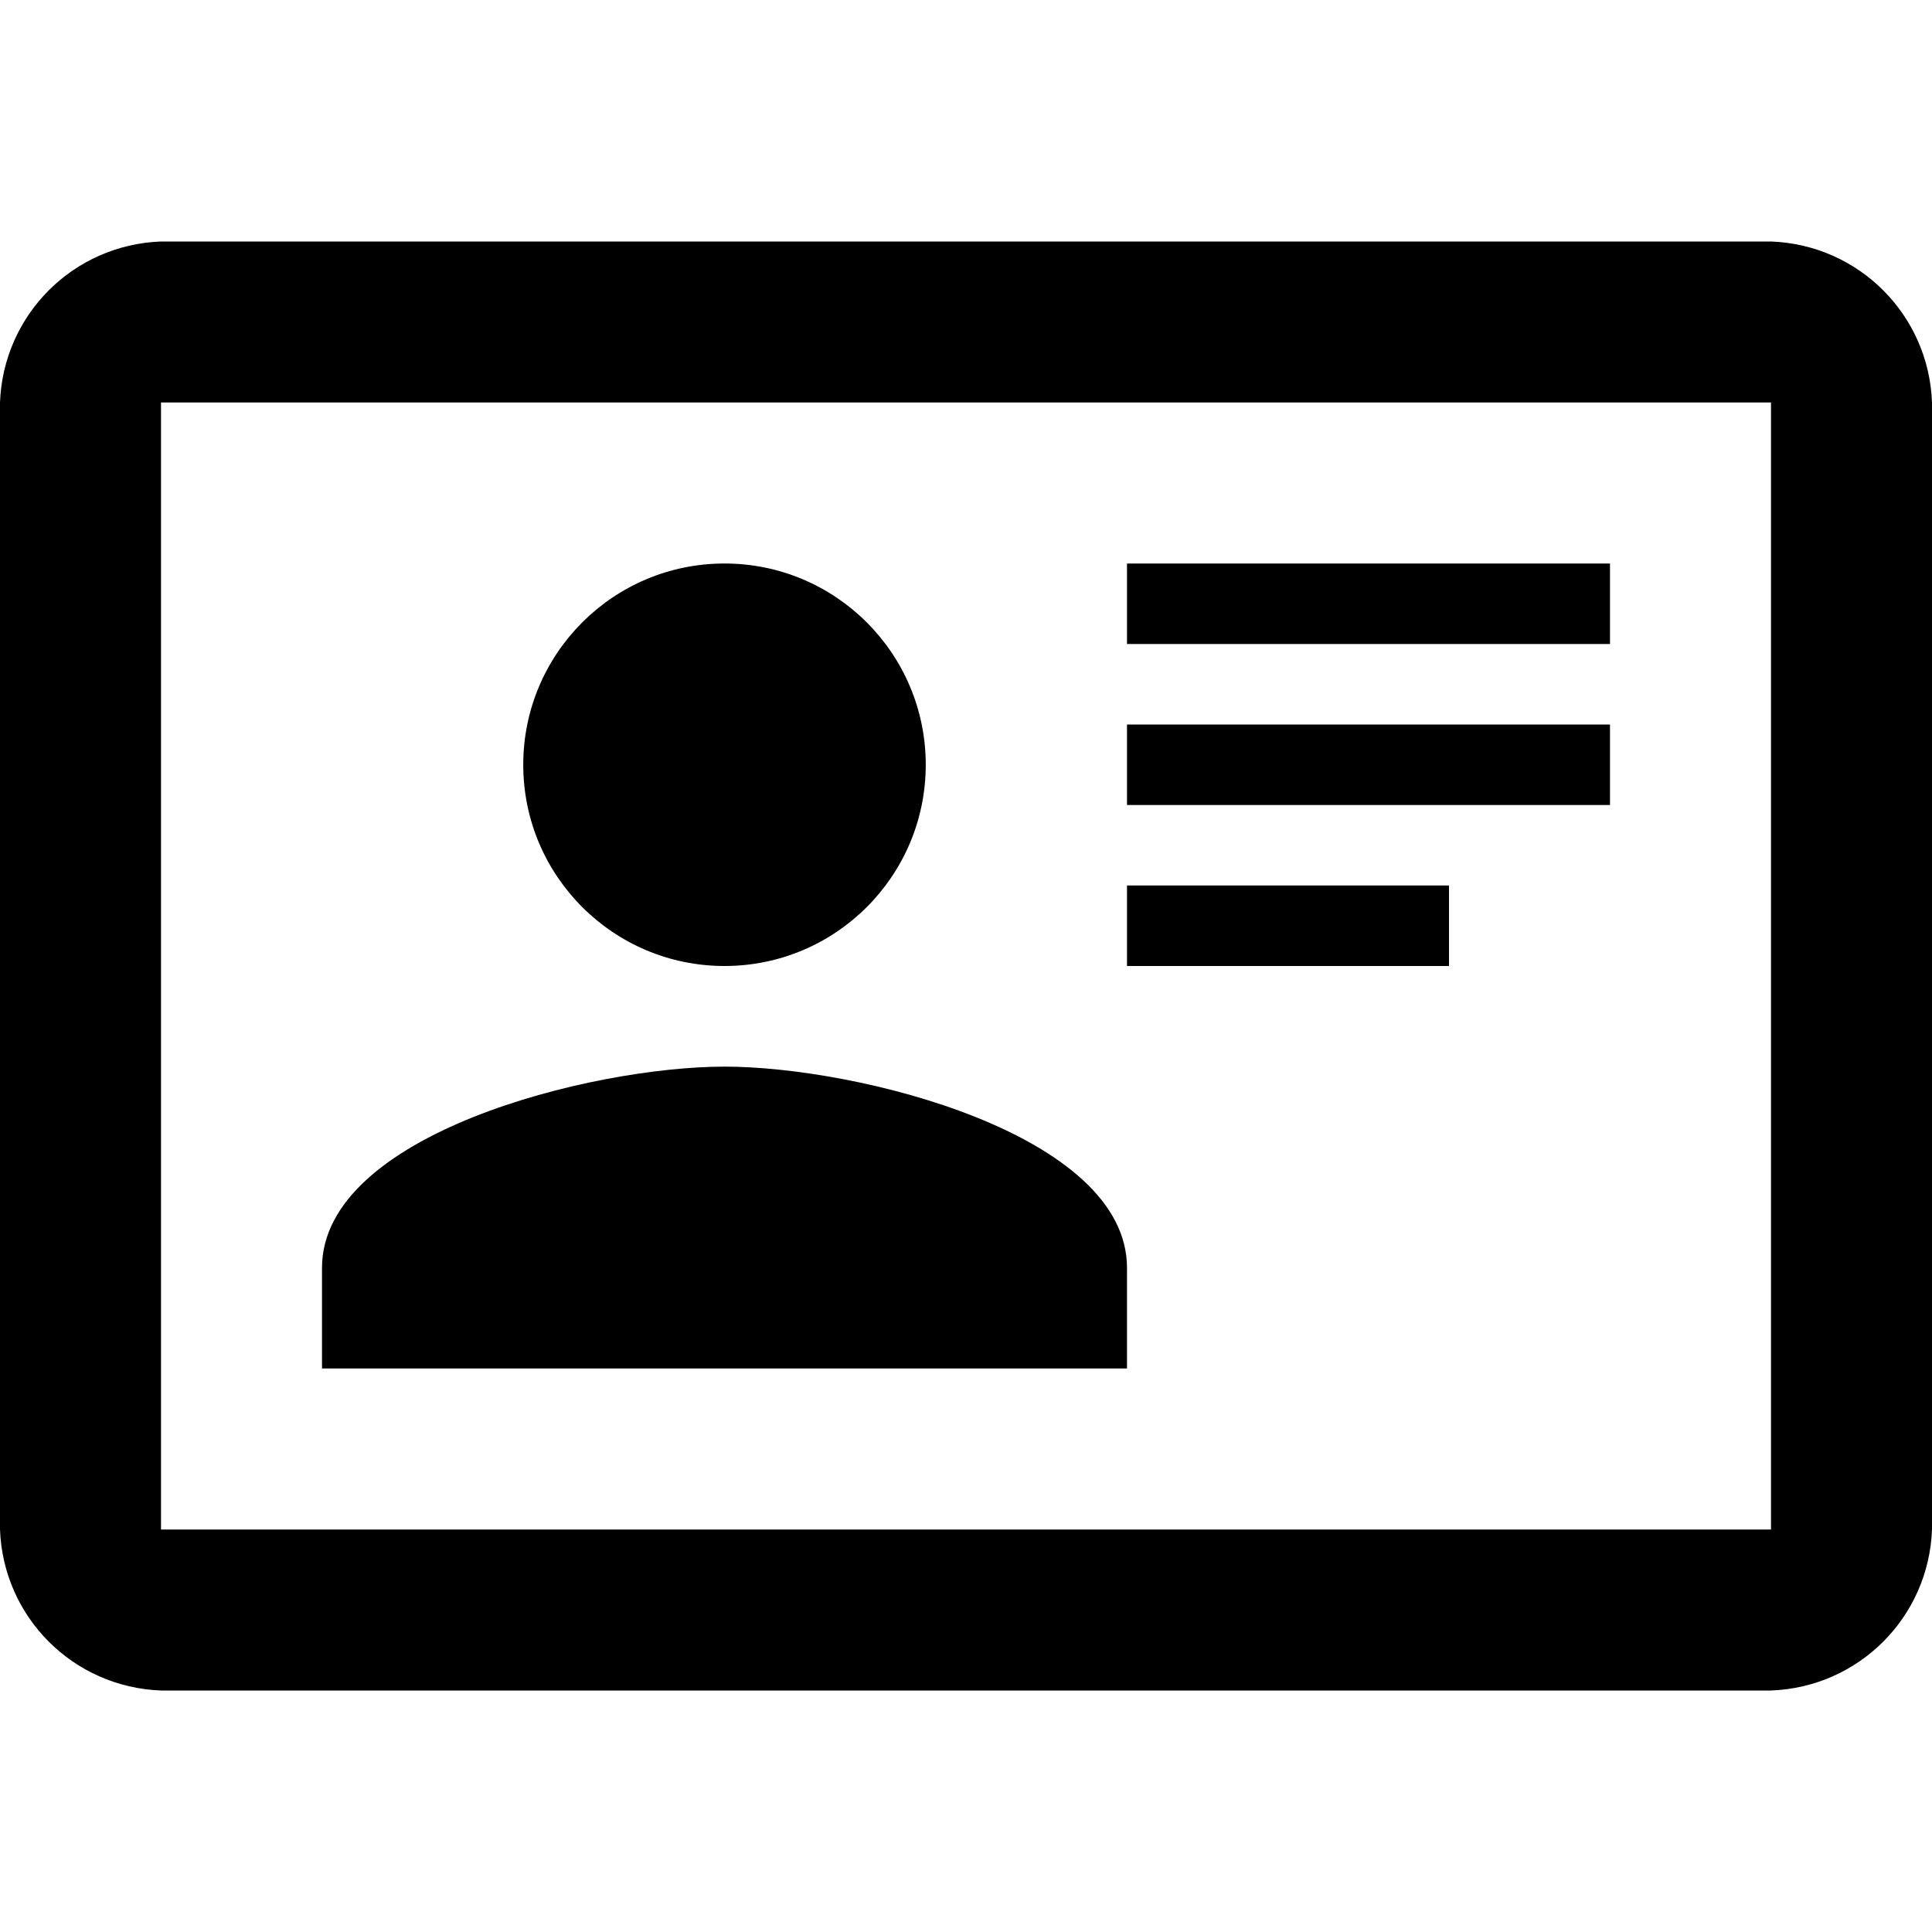
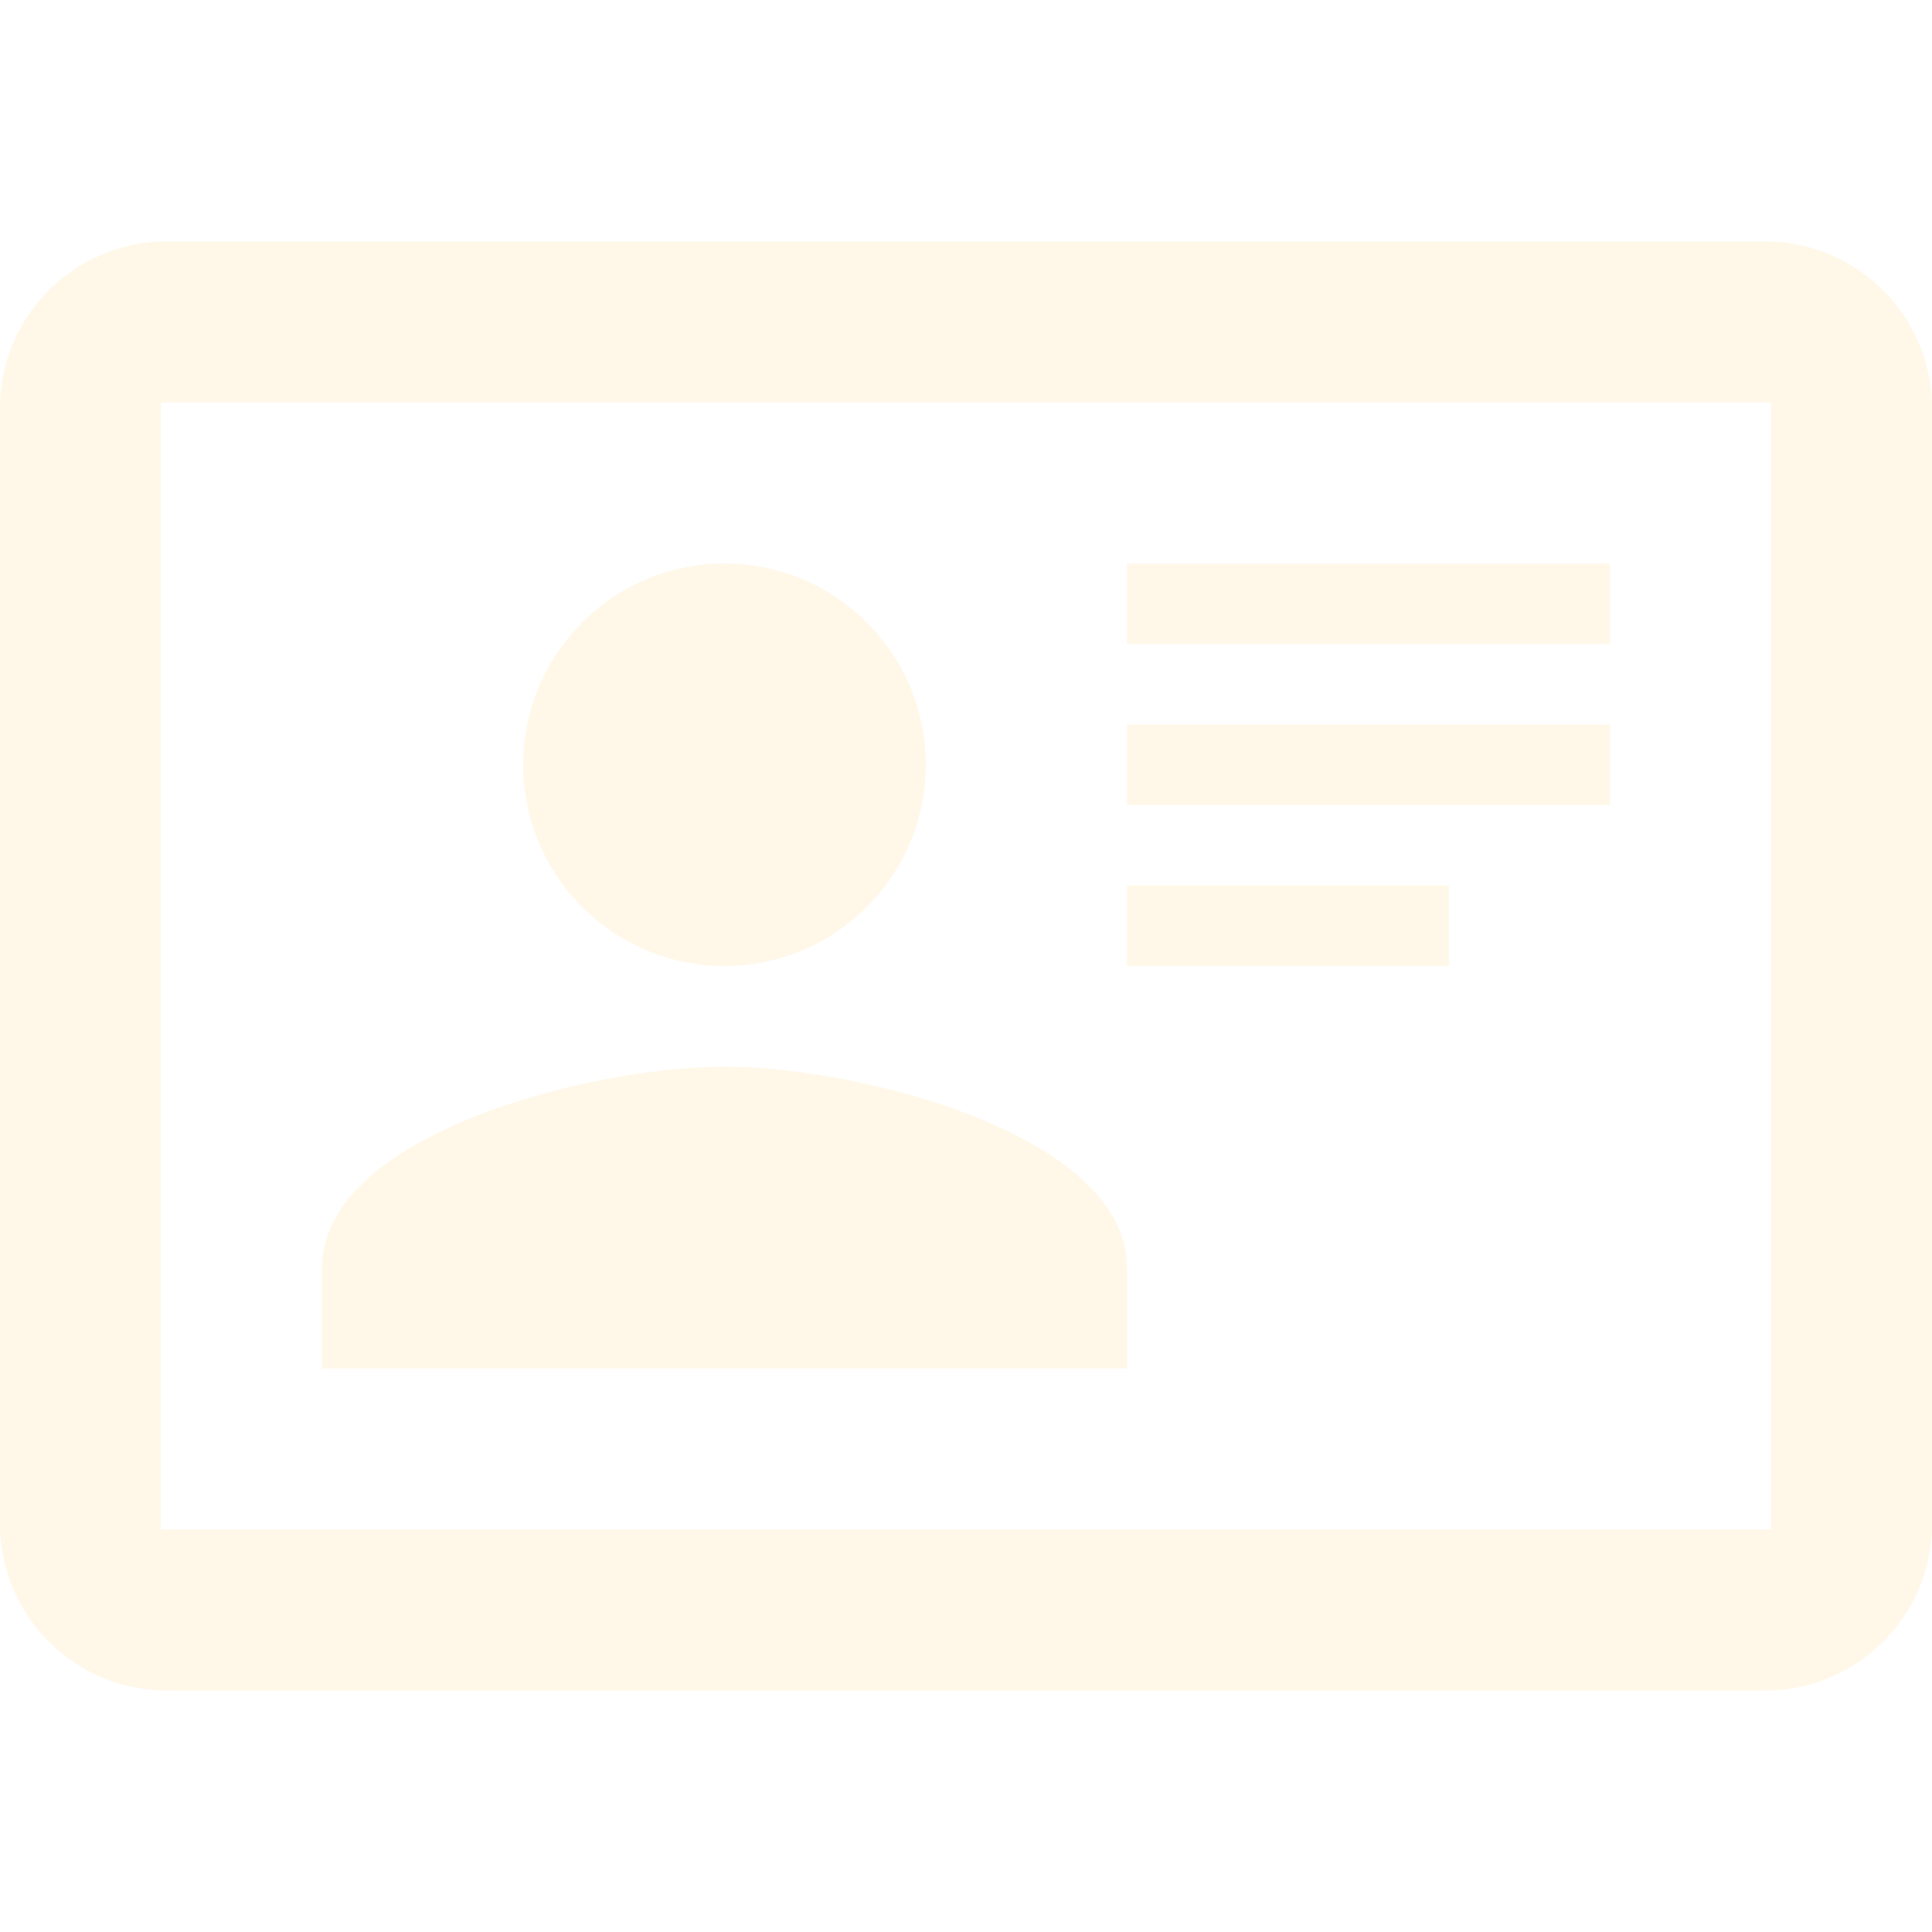
<svg xmlns="http://www.w3.org/2000/svg" viewBox="0 0 24 24">
-   <path d="M22,3H2C0.91,3.04 0.04,3.91 0,5V19C0.04,20.09 0.91,20.96 2,21H22C23.09,20.96 23.96,20.09 24,19V5C23.96,3.91 23.09,3.04 22,3M22,19H2V5H22V19M14,17V15.75C14,14.09 10.66,13.25 9,13.25C7.34,13.25 4,14.09 4,15.75V17H14M9,7A2.5,2.5 0 0,0 6.5,9.5A2.5,2.5 0 0,0 9,12A2.5,2.5 0 0,0 11.5,9.5A2.5,2.5 0 0,0 9,7M14,7V8H20V7H14M14,9V10H20V9H14M14,11V12H18V11H14" />
+   <path d="M22,3H2C0.91,3.04 0.04,3.91 0,5V19C0.04,20.09 0.91,20.96 2,21H22C23.09,20.96 23.96,20.09 24,19V5C23.96,3.91 23.09,3.04 22,3M22,19H2V5H22V19M14,17V15.75C14,14.09 10.66,13.25 9,13.25C7.34,13.25 4,14.09 4,15.75V17H14M9,7A2.5,2.5 0 0,0 6.5,9.5A2.5,2.5 0 0,0 9,12A2.5,2.5 0 0,0 11.5,9.5A2.5,2.5 0 0,0 9,7M14,7V8H20V7H14M14,9V10H20V9H14M14,11V12H18V11H14" fill="#fff8e9" />
</svg>
